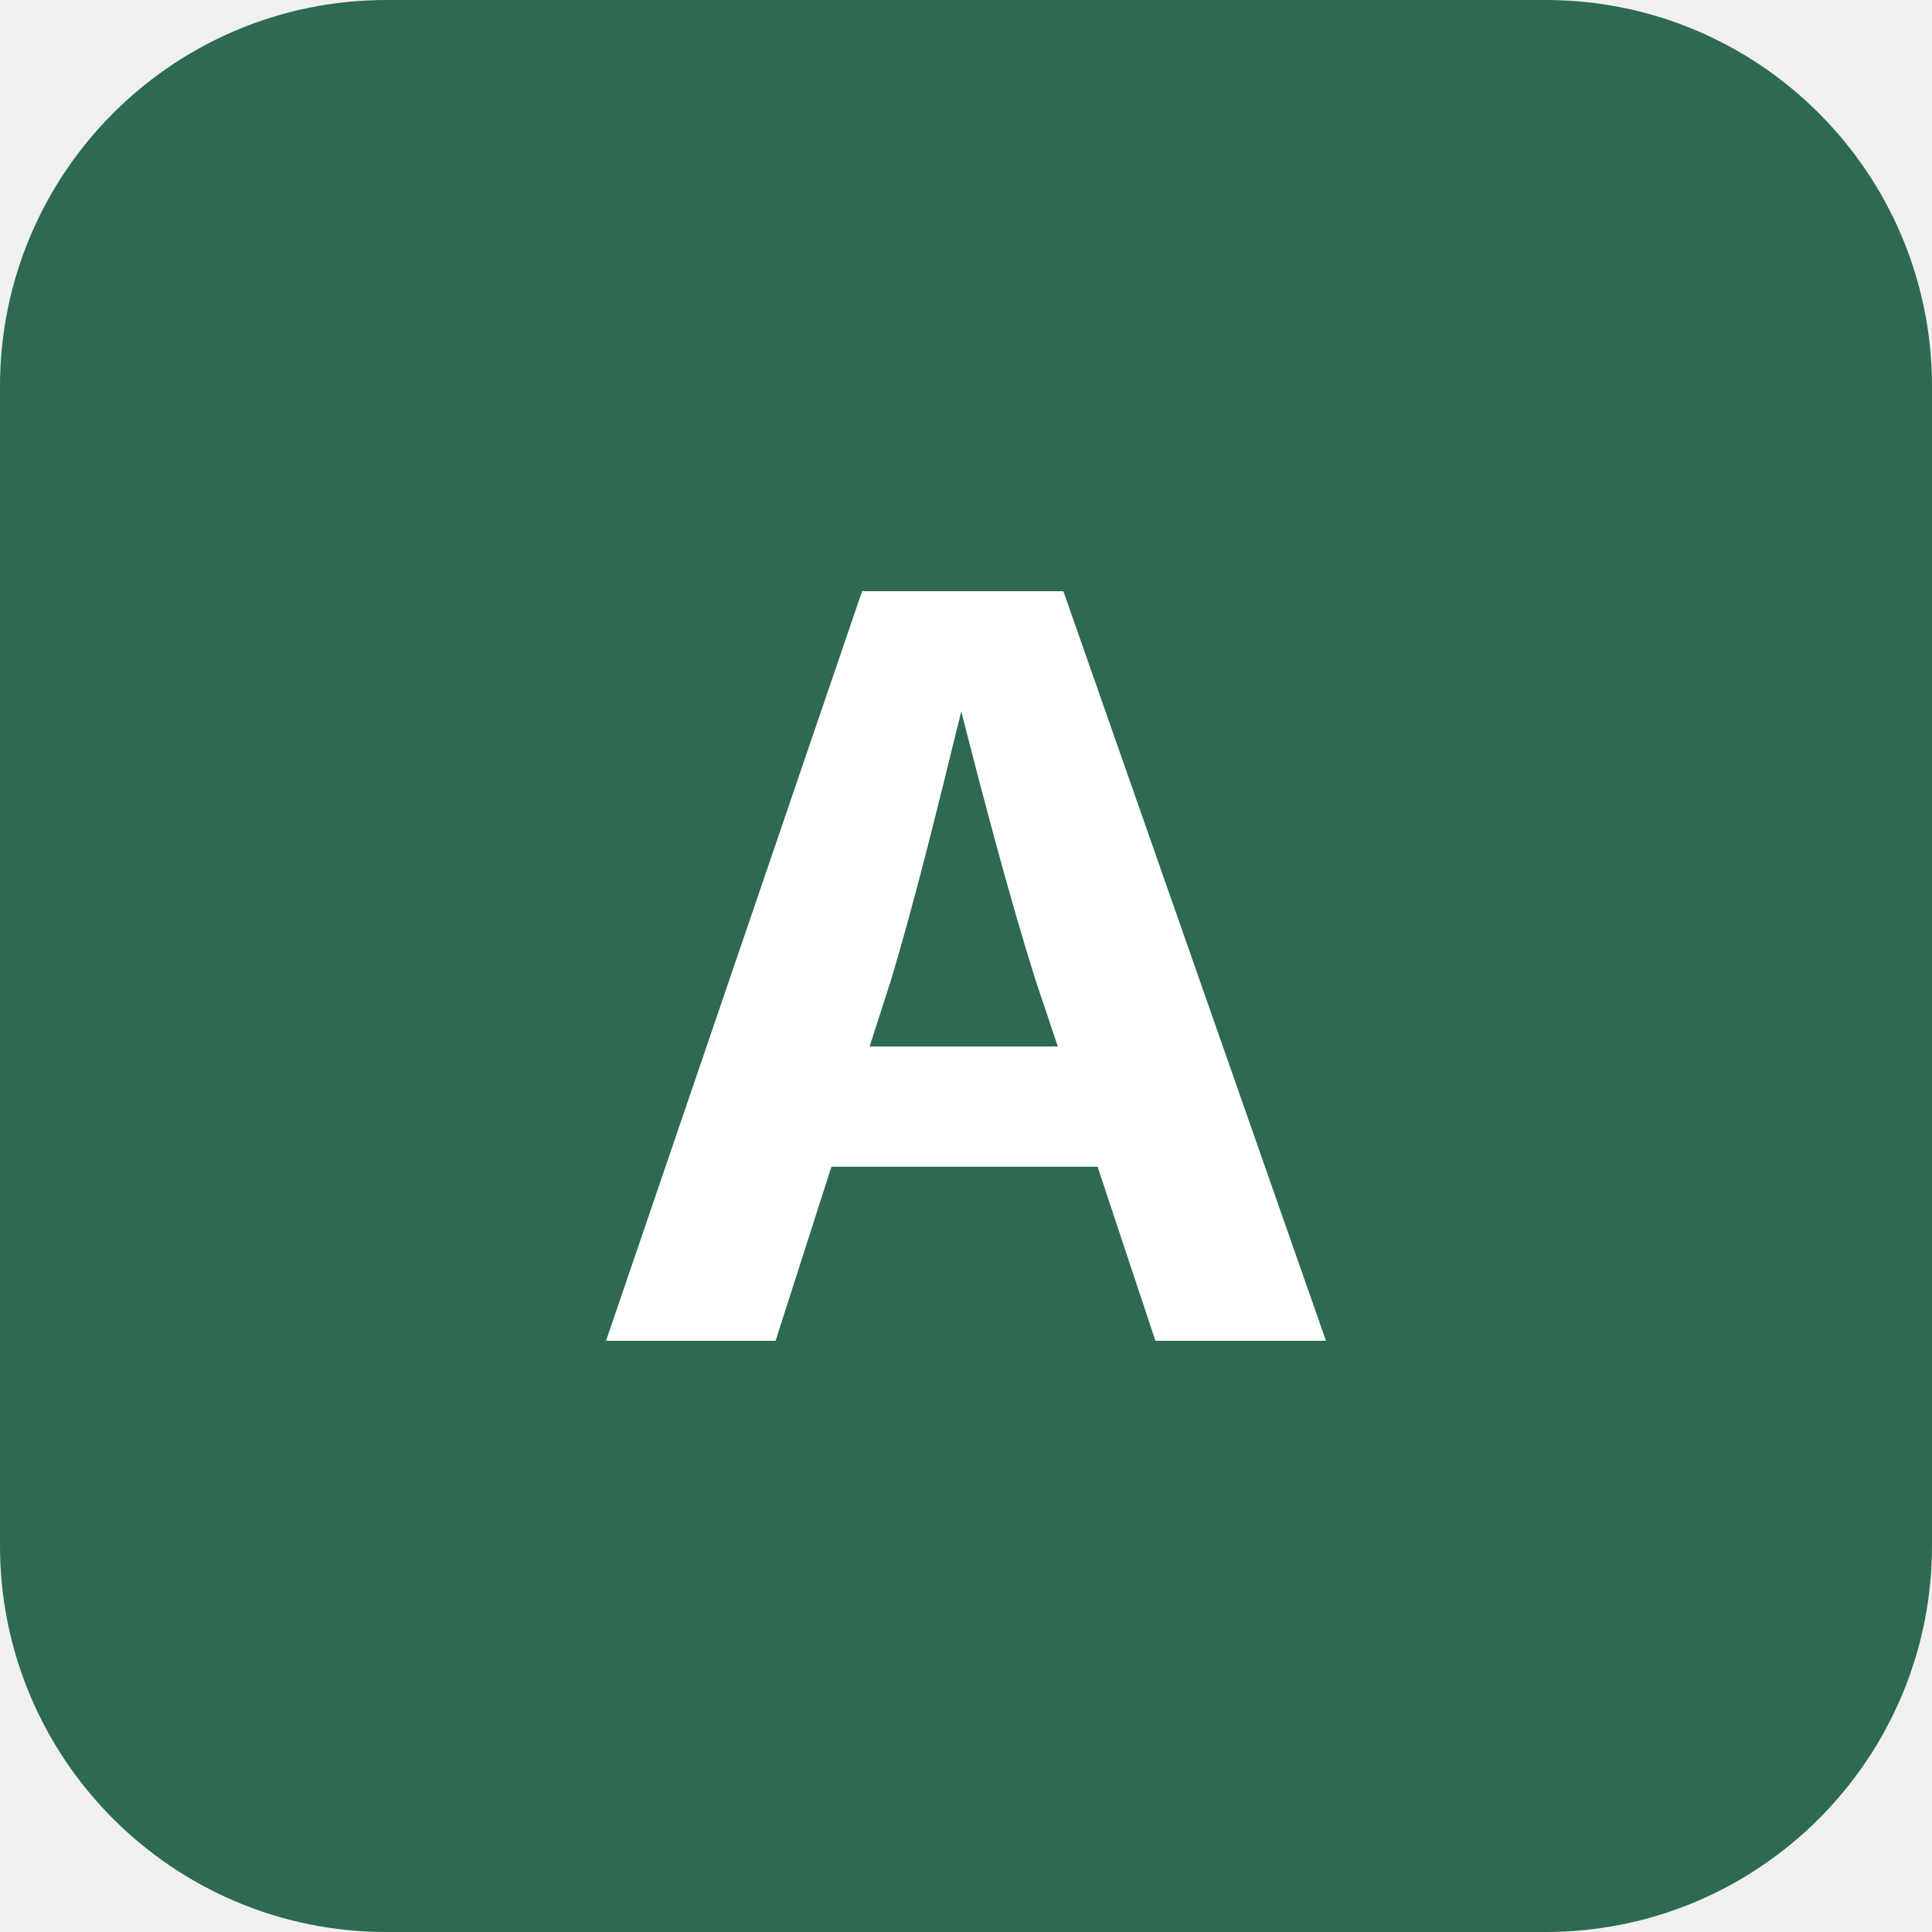
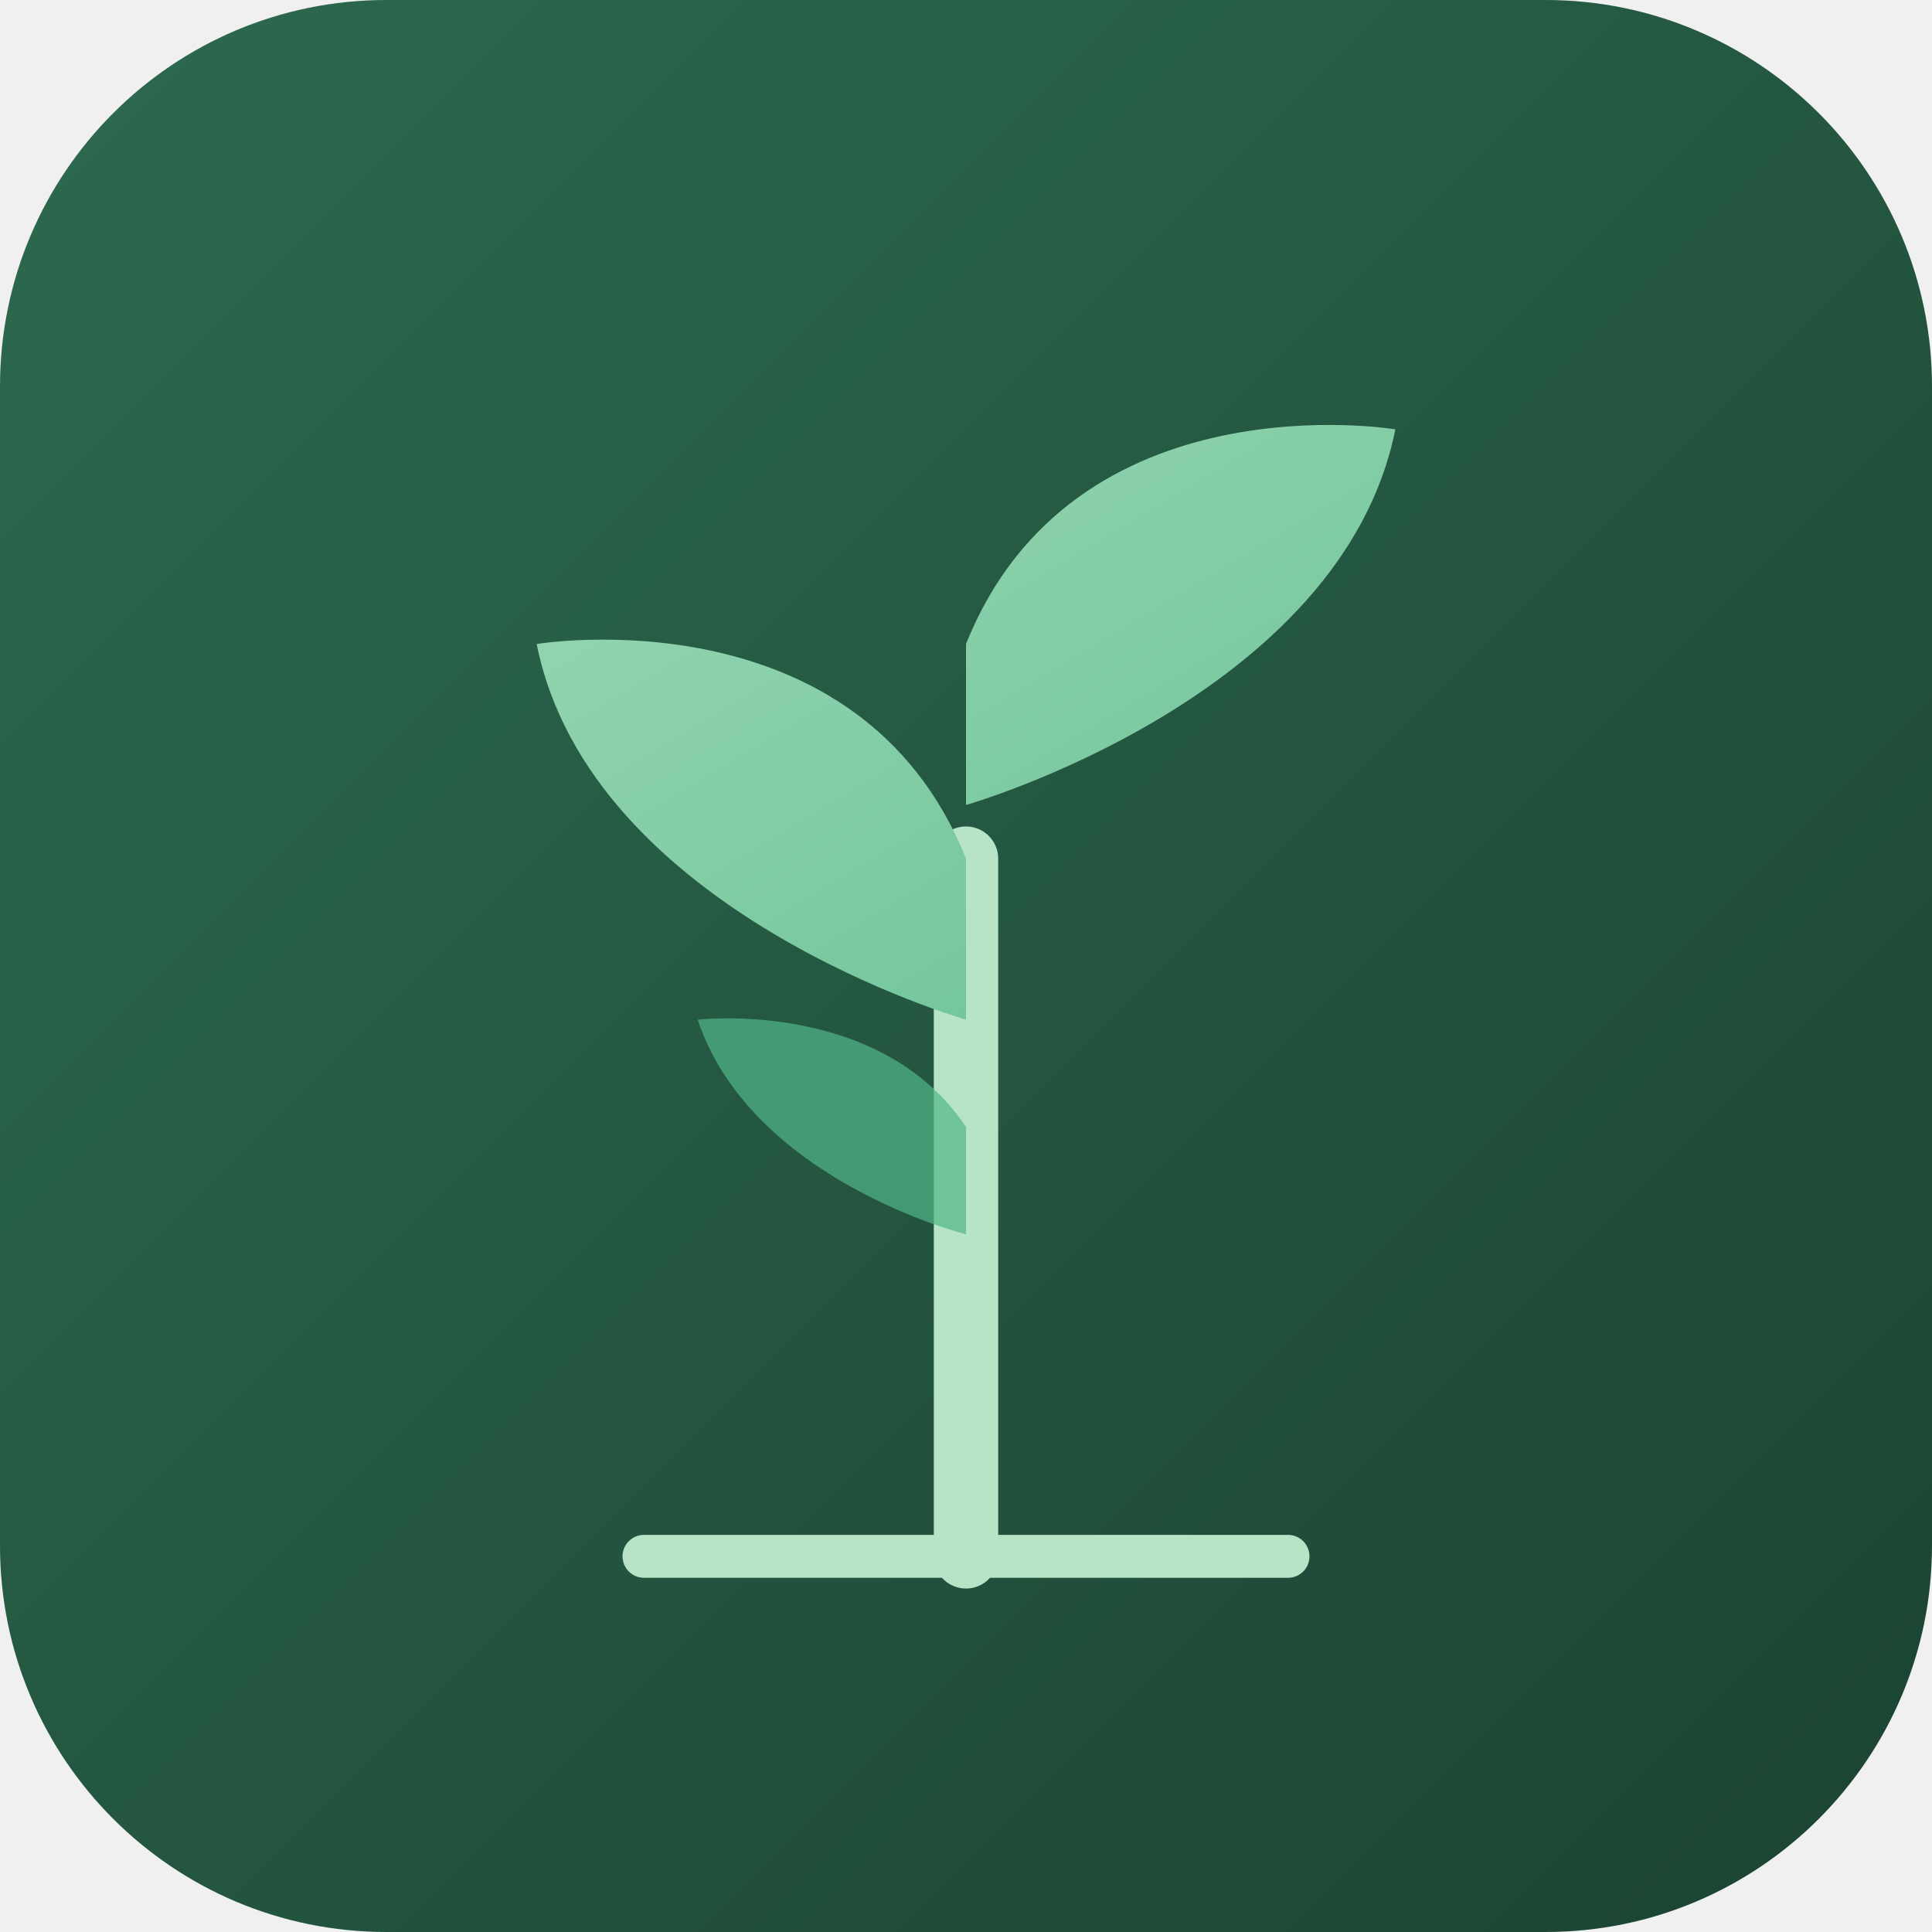
<svg xmlns="http://www.w3.org/2000/svg" width="180" height="180" viewBox="0 0 180 180" fill="none">
-   <rect width="180" height="180" rx="36" fill="#2D6A4F" />
-   <text x="90" y="90" dominant-baseline="central" text-anchor="middle" font-family="system-ui, -apple-system, sans-serif" font-weight="700" font-size="96" fill="#FFFFFF">A</text>
+   <defs>
+     <linearGradient id="bg" x1="0" y1="0" x2="180" y2="180" gradientUnits="userSpaceOnUse">
+       <stop stop-color="#2D6A4F" />
+       <stop offset="1" stop-color="#1B4332" />
+     </linearGradient>
+     <linearGradient id="leaf" x1="70" y1="40" x2="130" y2="140" gradientUnits="userSpaceOnUse">
+       <stop stop-color="#95D5B2" />
+       <stop offset="1" stop-color="#52B788" />
+     </linearGradient>
+   </defs>
+   <rect width="180" height="180" rx="36" fill="url(#bg)" />
+   <path d="M90 145V80" stroke="#B7E4C7" stroke-width="6" stroke-linecap="round" />
+   <path d="M90 95C90 95 55 85 50 60C50 60 80 55 90 80" fill="url(#leaf)" />
+   <path d="M90 75C90 75 125 65 130 40C130 40 100 35 90 60" fill="url(#leaf)" />
+   <path d="M90 115C90 115 70 110 65 95C65 95 82 93 90 105" fill="#52B788" fill-opacity="0.7" />
+   <line x1="60" y1="145" x2="120" y2="145" stroke="#B7E4C7" stroke-width="4" stroke-linecap="round" />
</svg>
